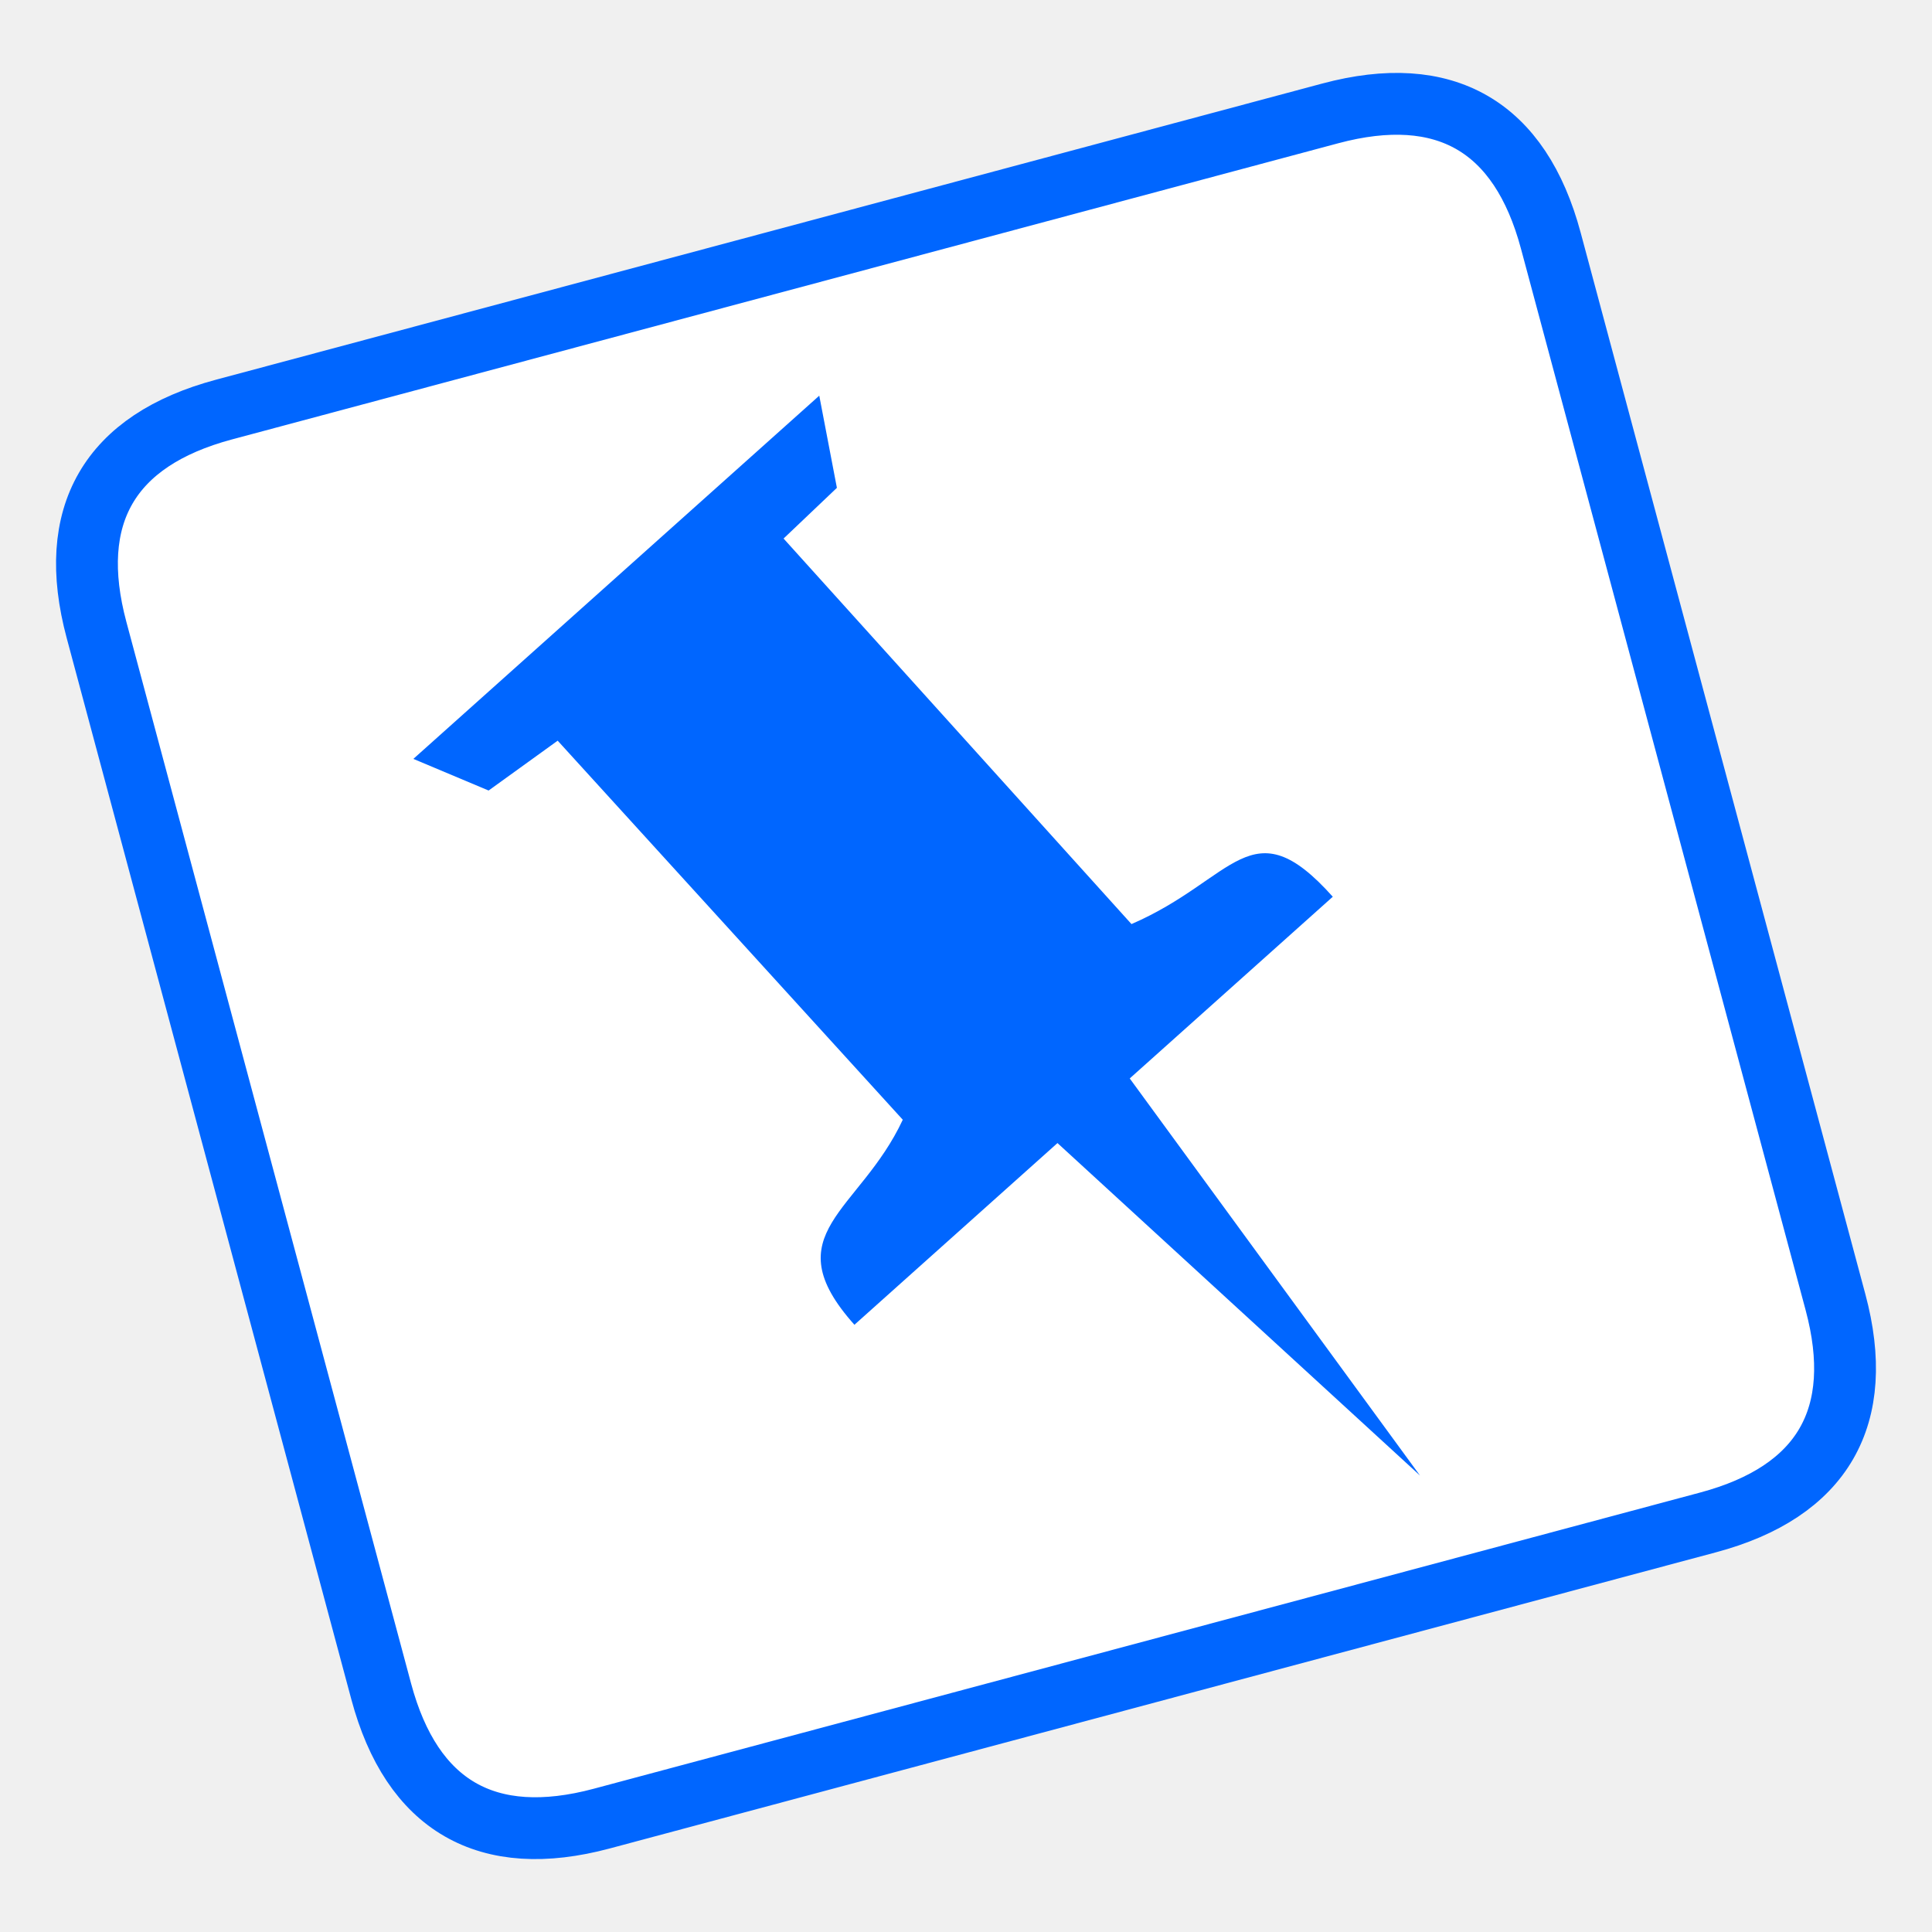
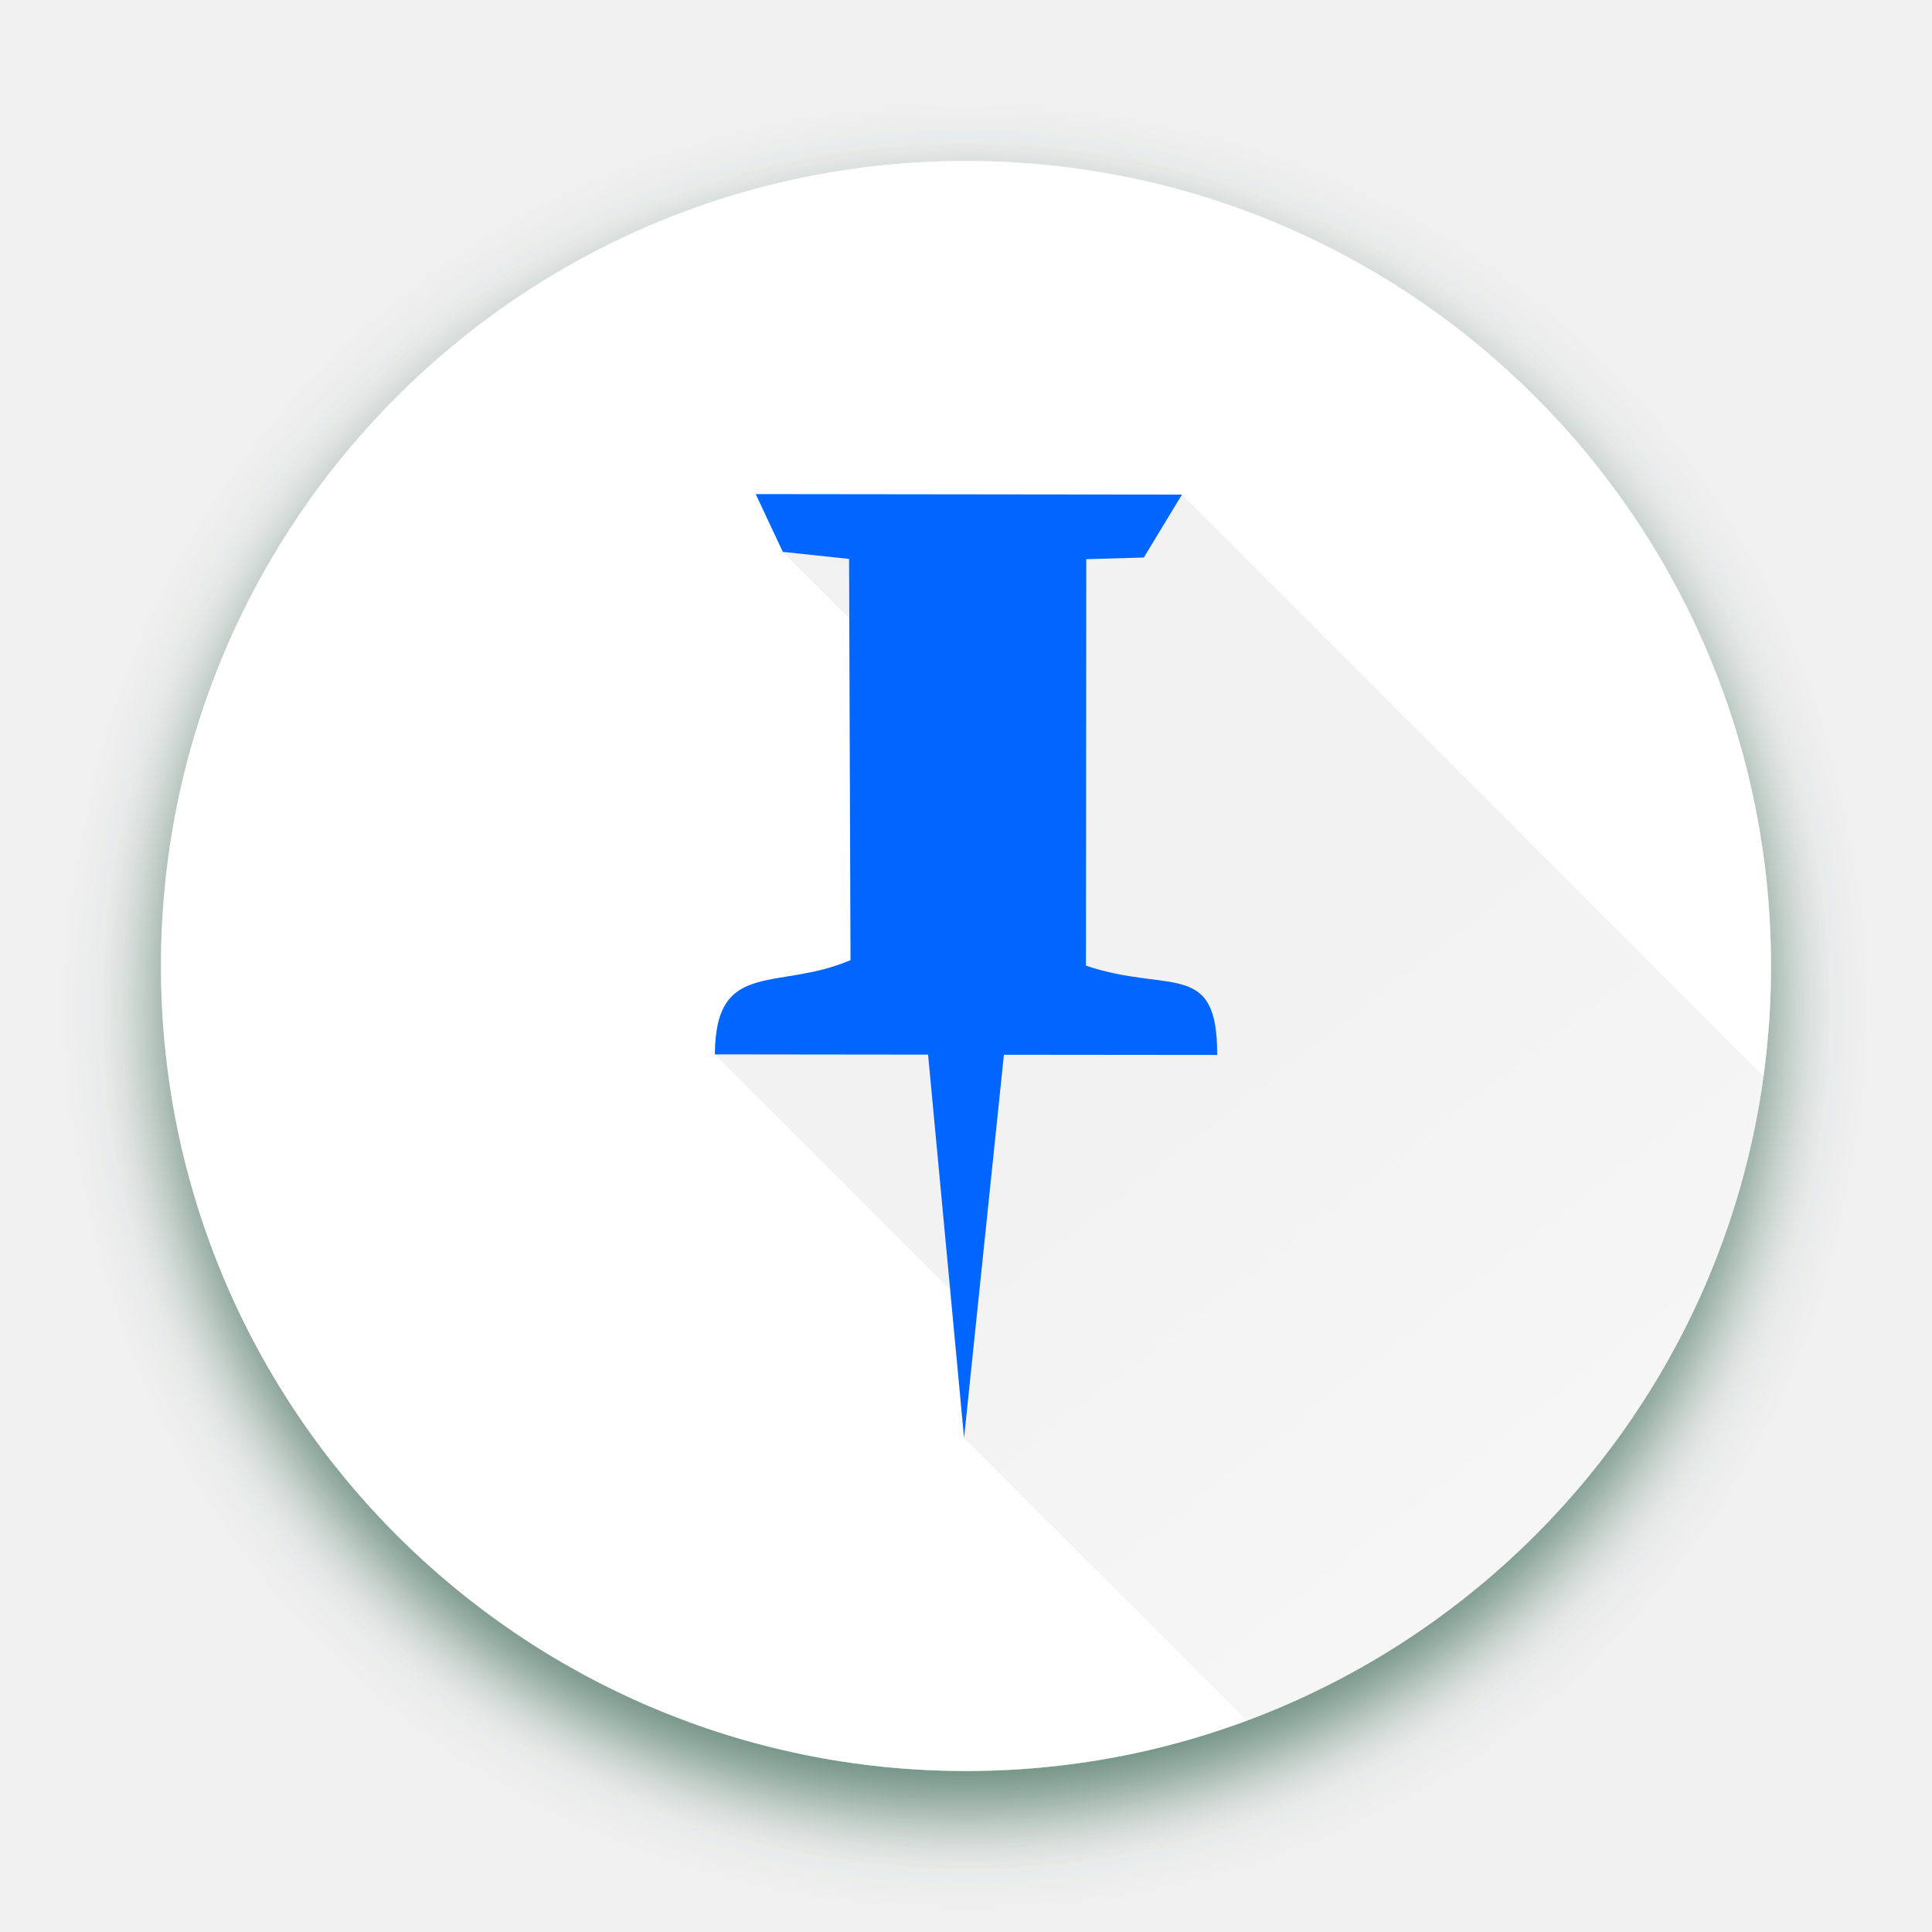
- <svg xmlns="http://www.w3.org/2000/svg" id="svg2" version="1.1" xml:space="preserve" width="500" height="500" viewBox="0 0 500 500">
-   <defs id="defs6">
-     <clipPath clipPathUnits="userSpaceOnUse" id="clipPath16">
-       <path d="M 0,400 400,400 400,0 0,0 0,400 Z" id="path18" />
-     </clipPath>
+ <svg xmlns="http://www.w3.org/2000/svg" x="0" y="0" width="48" height="48" version="1.1" id="svg2">
+   <defs id="defs4">
+     <linearGradient x1="17.761" y1="12.276" x2="57.013" y2="62.498" gradientUnits="userSpaceOnUse" id="color-1">
+       <stop offset="0.3" stop-color="#000000" stop-opacity="0.05" id="stop7" />
+       <stop offset="1" stop-color="#000000" stop-opacity="0" id="stop9" />
+     </linearGradient>
+     <filter id="dropshadow">
+       <feColorMatrix type="matrix" values="0 0 0 0 .05  0 0 0 0 .15  0 0 0 0 .1  0 0 0 .8 0" id="feColorMatrix12" />
+       <feOffset dx="0" dy="1" id="feOffset14" />
+       <feGaussianBlur stdDeviation="1" id="feGaussianBlur16" result="result1" />
+       <feComposite in="SourceGraphic" id="feComposite18" in2="result1" />
+     </filter>
  </defs>
-   <g id="g10" transform="matrix(1.25,0,0,-1.25,0,500)">
-     <g id="g12">
-       <g id="g14" clip-path="url(#clipPath16)">
-         <g id="g20" transform="translate(19.9902,269.5601)">
-           <path d="m 0,0 c -6.37,23.74 2.61,39.28 26.37,45.64 l 229.05,61.32 c 23.76,6.36 39.309,-2.61 45.67,-26.35 l 58.93,-219.731 c 6.37,-23.739 -2.61,-39.279 -26.371,-45.639 L 104.6,-246.08 c -23.76,-6.36 -39.31,2.61 -45.67,26.35 L 0,0 Z" style="fill:#ffffff;fill-opacity:1;fill-rule:evenodd;stroke:#0066ff;stroke-opacity:1;stroke-width:12.8;stroke-miterlimit:4;stroke-dasharray:none" id="path22" />
-         </g>
-         <g id="g24" transform="translate(233.8994,176.7197)">
-           <path d="M 0,0 60.101,-82.22 -14.96,-13.38 -57,-51 c -16.919,18.91 1.11,23.341 10.011,42.45 l -71.45,78.48 -14.3,-10.32 -15.58,6.55 84.04,75.2 3.65,-19.08 -11.04,-10.5 L 0.36,31.96 c 21.43,9.26 24.77,24.57 41.68,5.66 L 0,0 Z" style="fill:#0066ff;fill-opacity:1;fill-rule:evenodd;stroke:none" id="path26" />
+   <g fill="none" stroke="none" stroke-width="none" stroke-linecap="butt" stroke-linejoin="miter" stroke-miterlimit="none" stroke-dasharray="" stroke-dashoffset="0" font-family="none" font-weight="normal" font-size="none" text-anchor="start" mix-blend-mode="normal" id="g20">
+     <g id="g22" fill="#000000" stroke="none" stroke-width="1" stroke-miterlimit="4" font-family="'Open Sans', sans-serif" font-size="14">
+       <g id="g10">
+         <g id="g12">
+           <g id="g24" />
        </g>
      </g>
    </g>
+     <g id="g27" fill="#000000" stroke="none" stroke-width="1" stroke-miterlimit="4" font-family="'Open Sans', sans-serif" font-size="14">
+       <g id="g29">
+         <g id="g31">
+           <g id="g33" />
+         </g>
+       </g>
+     </g>
+     <path d="M4,24c0,-11.046 8.954,-20 20,-20c11.046,0 20,8.954 20,20c0,11.046 -8.954,20 -20,20c-11.046,0 -20,-8.954 -20,-20z" fill="#ffffff" stroke-width="1" stroke-miterlimit="10" font-family="sans-serif" font-size="12" filter="url(#dropshadow)" id="path35" />
+     <path d="M23.952,35.724c0,0 -0.346,-3.682 -0.346,-3.682l-5.845,-5.845c0.012,-2.384 1.547,-1.563 3.37,-2.341l0,0l-0.03,-8.493l-1.651,-1.651l-0.673,-1.435c0,0 1.526,1.526 1.526,1.526l0,0l-1.526,-1.526l10.589,0.012l0,0l0,-0l14.449,14.449c-1.011,7.386 -6.054,13.487 -12.837,16.012l-7.025,-7.025z" fill="url(#color-1)" stroke-width="1" stroke-miterlimit="10" font-family="sans-serif" font-size="12" id="path37" />
+     <path d="M24.942,26.205l-0.99,9.519l-0.894,-9.522l-5.297,-0.006c0.012,-2.384 1.547,-1.563 3.37,-2.341l-0.036,-9.969l-1.646,-0.175l-0.673,-1.435l10.589,0.012l-0.947,1.563l-1.43,0.042l-0.008,10.099c2.076,0.697 3.272,-0.165 3.26,2.218z" fill="#0066ff" stroke="none" stroke-width="0" stroke-miterlimit="4" font-family="'Open Sans', sans-serif" font-size="14" id="path39" />
  </g>
</svg>
